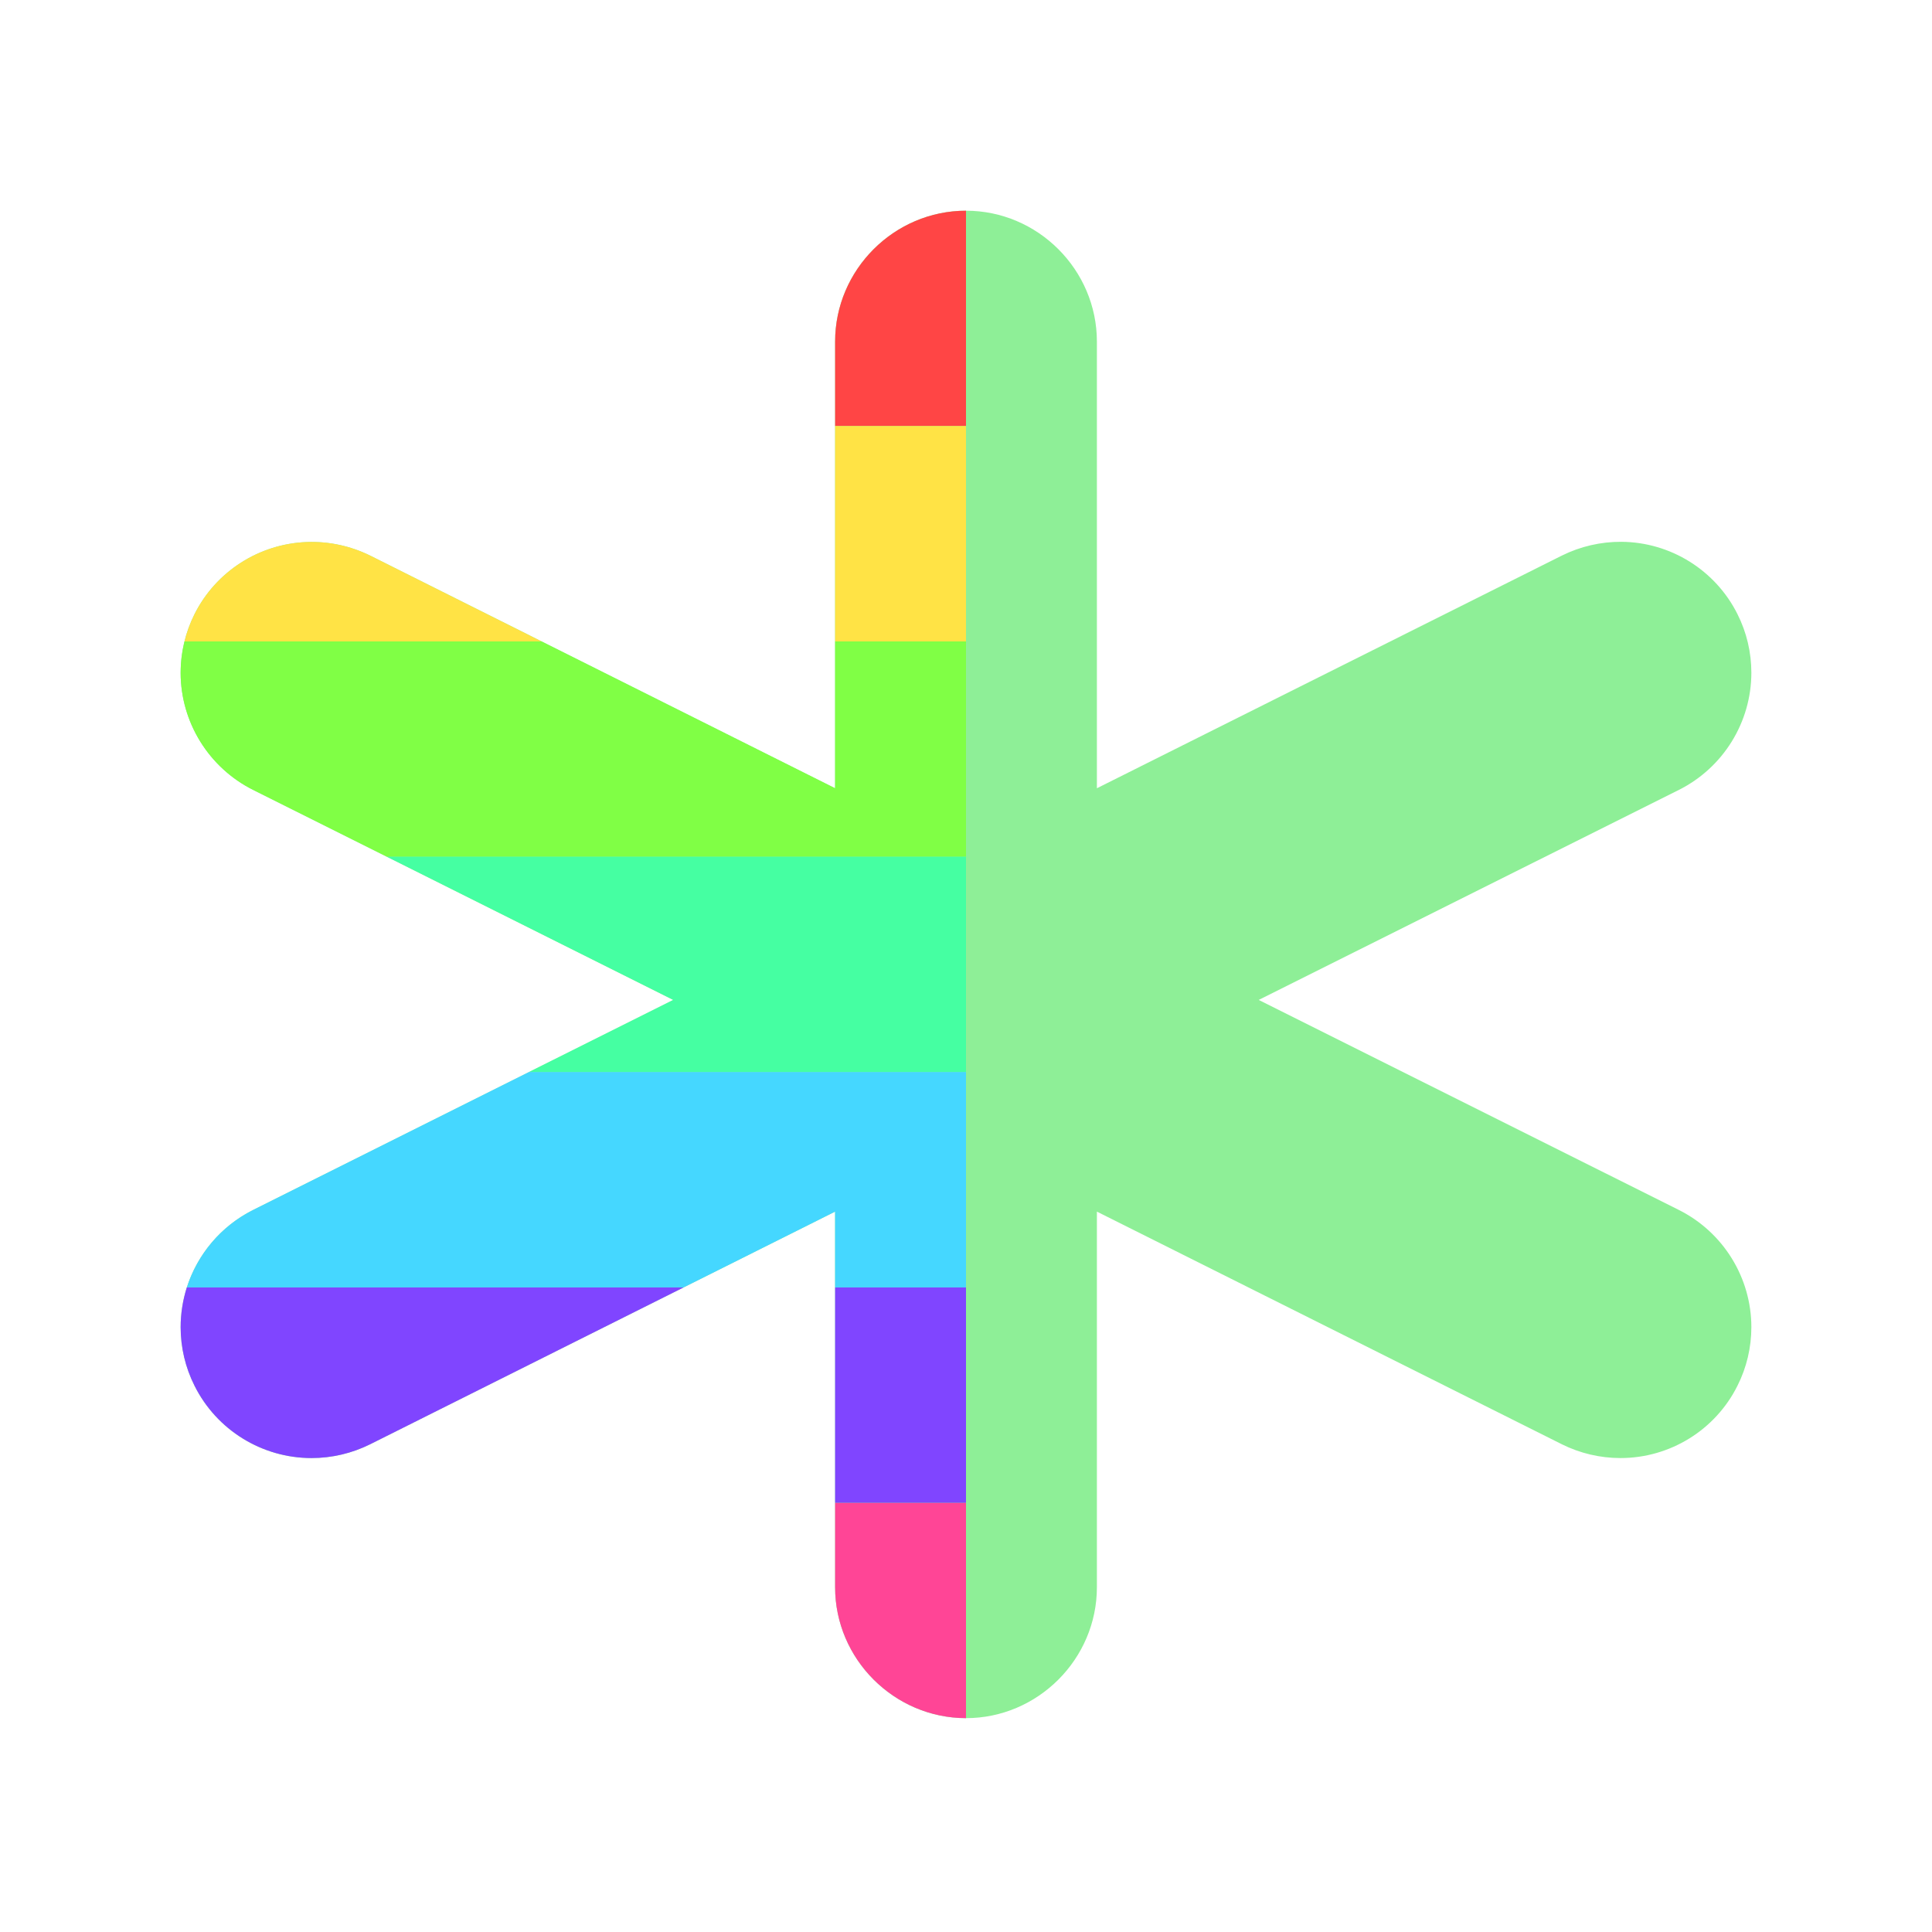
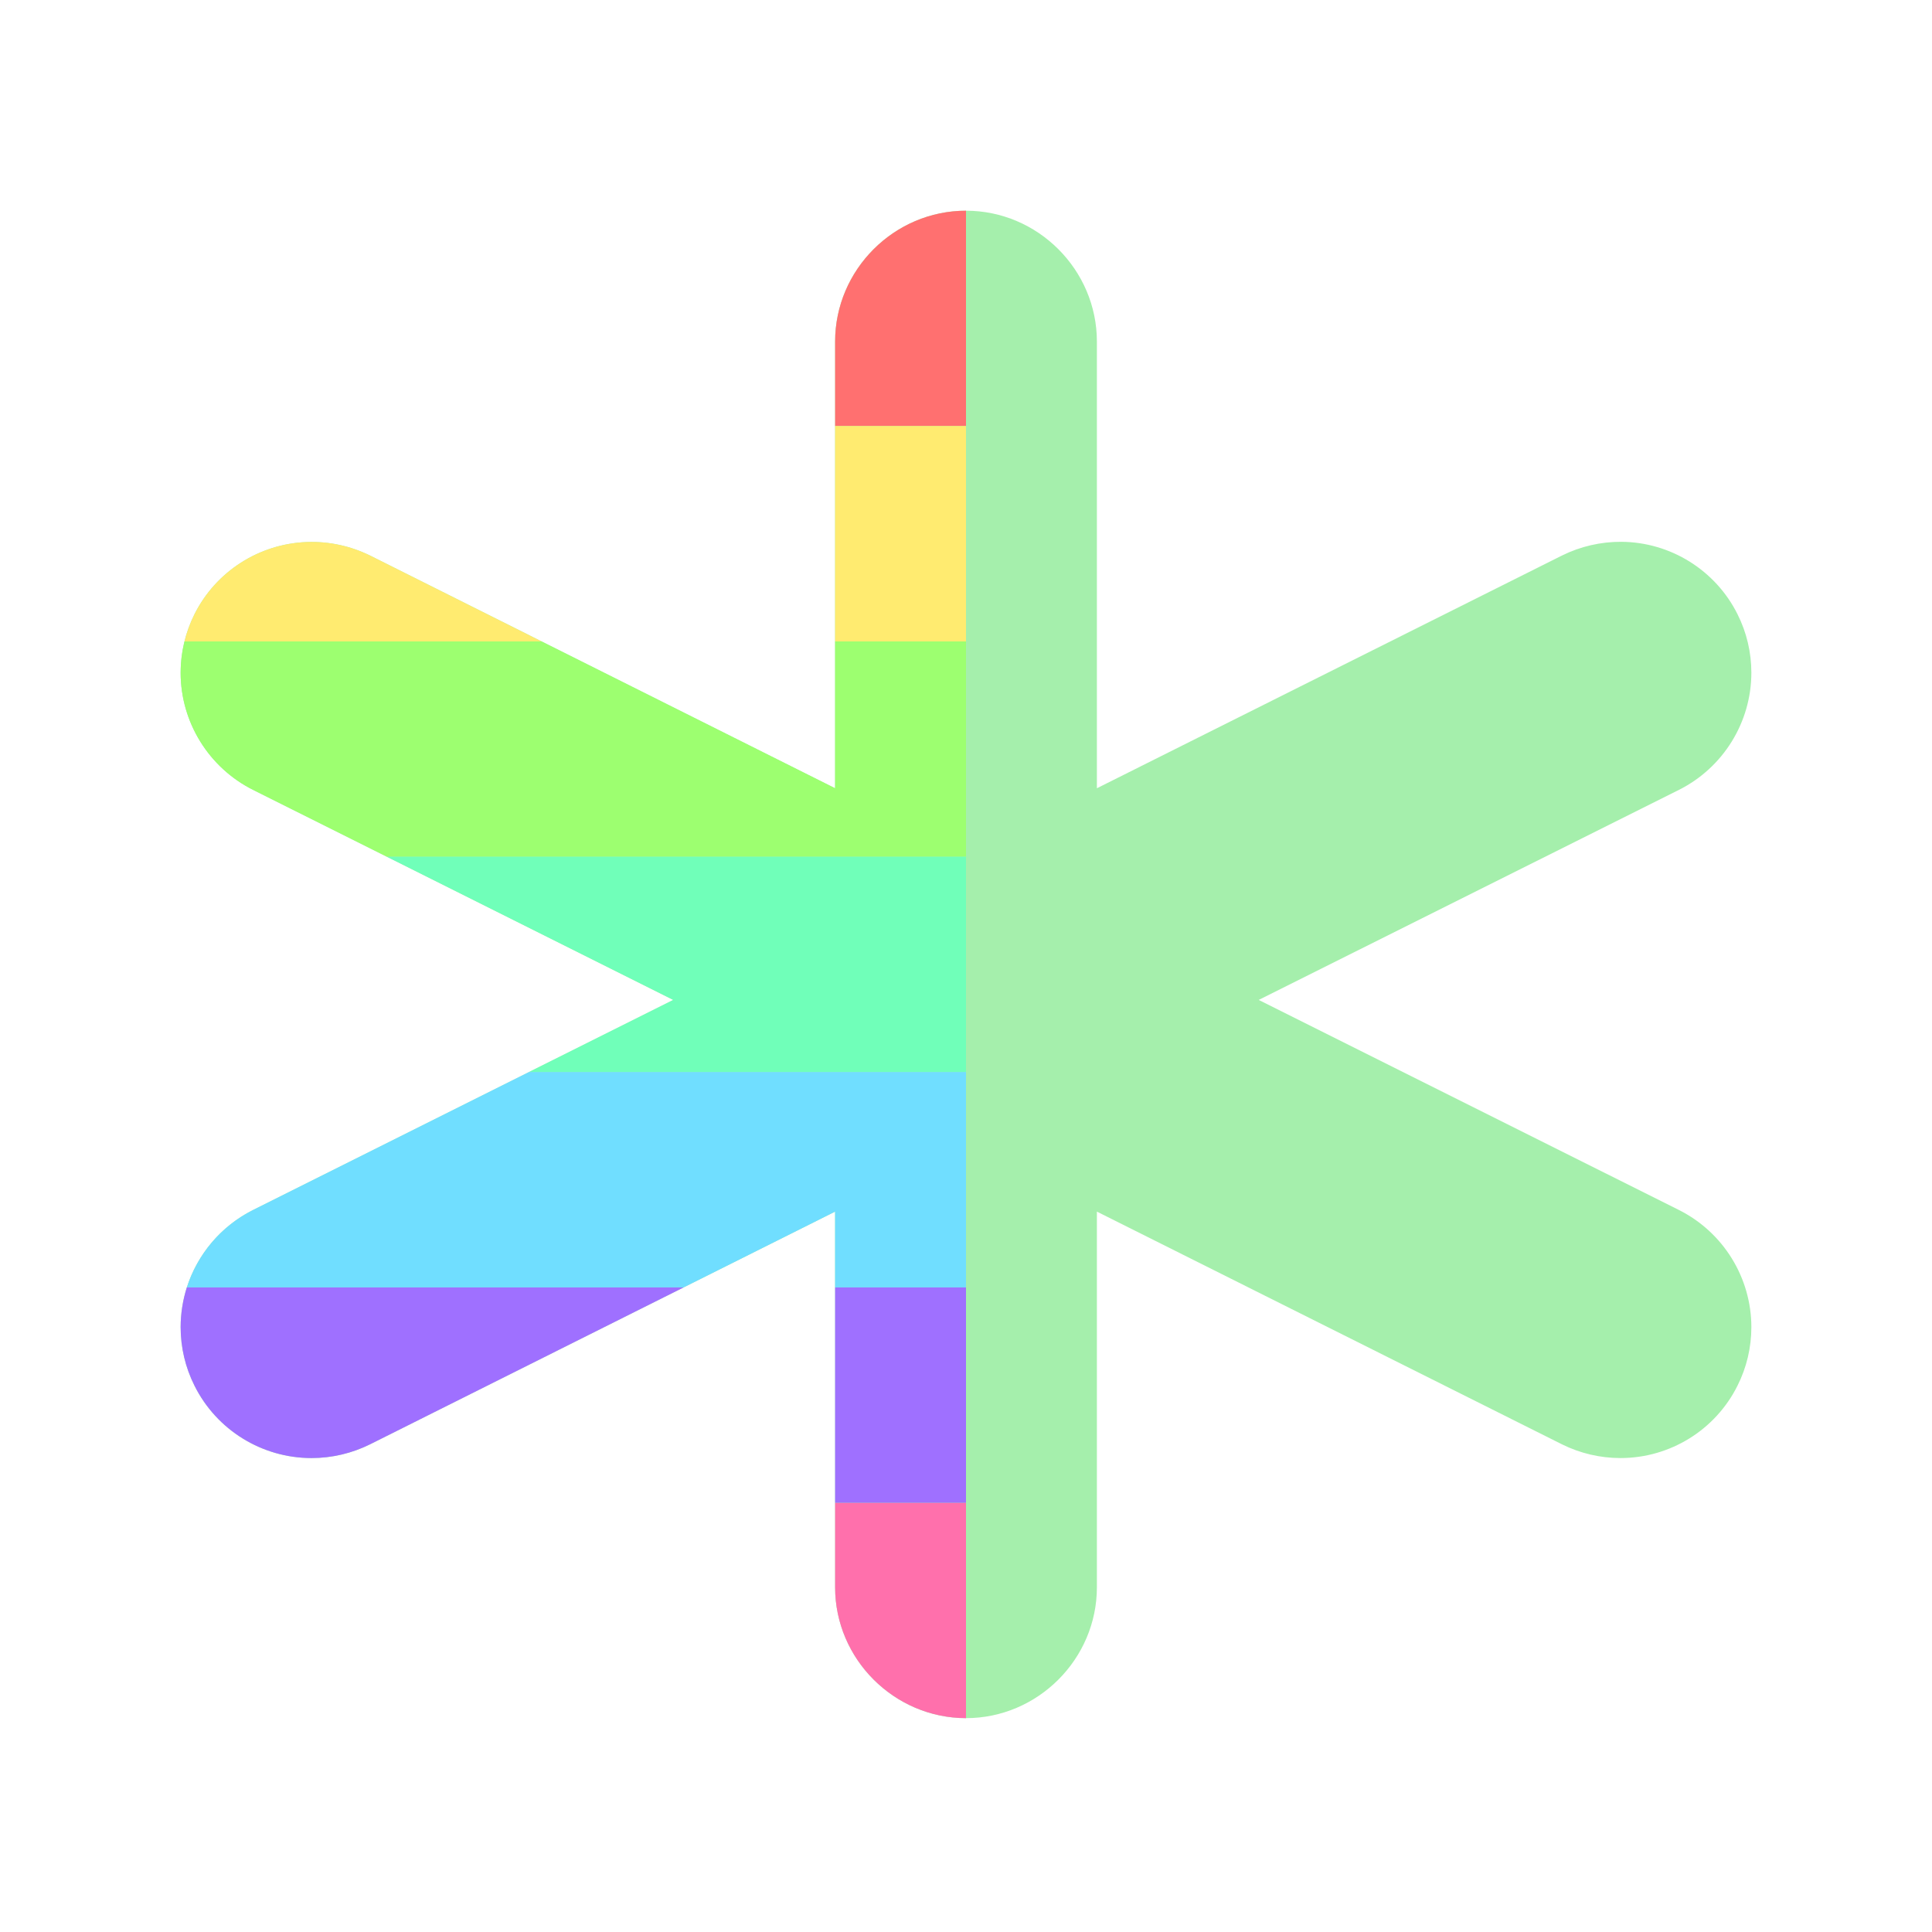
<svg xmlns="http://www.w3.org/2000/svg" clip-rule="evenodd" fill-rule="evenodd" stroke-linejoin="round" stroke-miterlimit="2" viewBox="0 0 16 16">
-   <path d="m8 1.745c-.595 0-1.084.489-1.084 1.084v3.699l-3.851-1.927c-.163-.08-.343-.119-.525-.112-.395.015-.752.244-.929.597-.076.151-.115.317-.115.485 0 .41.233.786.599.97l3.481 1.74-3.481 1.74c-.366.184-.599.56-.599.97 0 .168.039.334.115.485.183.367.559.599.969.599.168 0 .334-.039.485-.114l3.851-1.927v3.111c0 .594.489 1.084 1.084 1.084s1.084-.49 1.084-1.084v-3.111l3.851 1.927c.151.075.317.114.485.114.41 0 .786-.232.969-.599.076-.151.115-.317.115-.485 0-.41-.233-.786-.599-.97l-3.481-1.74 3.481-1.74c.366-.184.599-.56.599-.97 0-.168-.039-.334-.115-.485-.182-.364-.554-.596-.961-.599-.171-.001-.34.038-.493.114l-3.851 1.927v-3.699c0-.595-.489-1.084-1.084-1.084z" fill="#8eef97" />
+   <path d="m8 1.745c-.595 0-1.084.489-1.084 1.084v3.699l-3.851-1.927c-.163-.08-.343-.119-.525-.112-.395.015-.752.244-.929.597-.076.151-.115.317-.115.485 0 .41.233.786.599.97l3.481 1.74-3.481 1.74c-.366.184-.599.56-.599.97 0 .168.039.334.115.485.183.367.559.599.969.599.168 0 .334-.039.485-.114l3.851-1.927v3.111c0 .594.489 1.084 1.084 1.084s1.084-.49 1.084-1.084v-3.111l3.851 1.927c.151.075.317.114.485.114.41 0 .786-.232.969-.599.076-.151.115-.317.115-.485 0-.41-.233-.786-.599-.97l-3.481-1.74 3.481-1.74c.366-.184.599-.56.599-.97 0-.168-.039-.334-.115-.485-.182-.364-.554-.596-.961-.599-.171-.001-.34.038-.493.114l-3.851 1.927v-3.699c0-.595-.489-1.084-1.084-1.084z" fill="#a5efac" />
  <g fill-rule="nonzero">
-     <path d="m8 1.745v1.783h-1.084v-.699c0-.595.489-1.084 1.084-1.084z" fill="#ff4545" />
-     <path d="m1.528 5.312h2.957l-1.42-.711c-.163-.08-.343-.119-.525-.112-.395.015-.752.244-.929.597-.036.072-.064.148-.083.226zm5.388-1.784h1.084v1.784h-1.084z" fill="#ffe345" />
-     <path d="m6.916 5.312h1.084v1.783h-4.796l-1.109-.554c-.366-.184-.599-.56-.599-.97 0-.088.011-.175.032-.259h2.957l2.431 1.216z" fill="#80ff45" />
-     <path d="m3.204 7.095h4.796v1.783h-3.619l1.195-.597z" fill="#45ffa2" />
-     <path d="m4.381 8.878h3.619v1.784h-1.084v-.628l-1.255.628h-4.114c.088-.274.283-.508.548-.641z" fill="#45d7ff" />
-     <path d="m6.916 12.445h1.084v1.784c-.595-.001-1.084-.49-1.084-1.084z" fill="#ff4596" />
-     <path d="m6.916 10.662h1.084v1.783h-1.084zm-1.255 0h-4.114c-.033.105-.051.216-.051.329 0 .168.039.334.115.485.183.367.559.599.969.599.168 0 .334-.039.485-.114z" fill="#8045ff" />
+     <path d="m8 1.745v1.783h-1.084v-.699c0-.595.489-1.084 1.084-1.084z" fill="#ff7070" />
+     <path d="m1.528 5.312h2.957l-1.42-.711c-.163-.08-.343-.119-.525-.112-.395.015-.752.244-.929.597-.036.072-.064.148-.083.226zm5.388-1.784h1.084v1.784h-1.084z" fill="#ffeb70" />
+     <path d="m6.916 5.312h1.084v1.783h-4.796l-1.109-.554c-.366-.184-.599-.56-.599-.97 0-.088.011-.175.032-.259h2.957l2.431 1.216z" fill="#9dff70" />
+     <path d="m3.204 7.095h4.796v1.783h-3.619l1.195-.597z" fill="#70ffb9" />
+     <path d="m4.381 8.878h3.619v1.784h-1.084v-.628l-1.255.628h-4.114c.088-.274.283-.508.548-.641z" fill="#70deff" />
+     <path d="m6.916 12.445h1.084v1.784c-.595-.001-1.084-.49-1.084-1.084z" fill="#ff70ac" />
+     <path d="m6.916 10.662h1.084v1.783h-1.084zm-1.255 0h-4.114c-.033.105-.051.216-.051.329 0 .168.039.334.115.485.183.367.559.599.969.599.168 0 .334-.039.485-.114z" fill="#9f70ff" />
  </g>
</svg>
